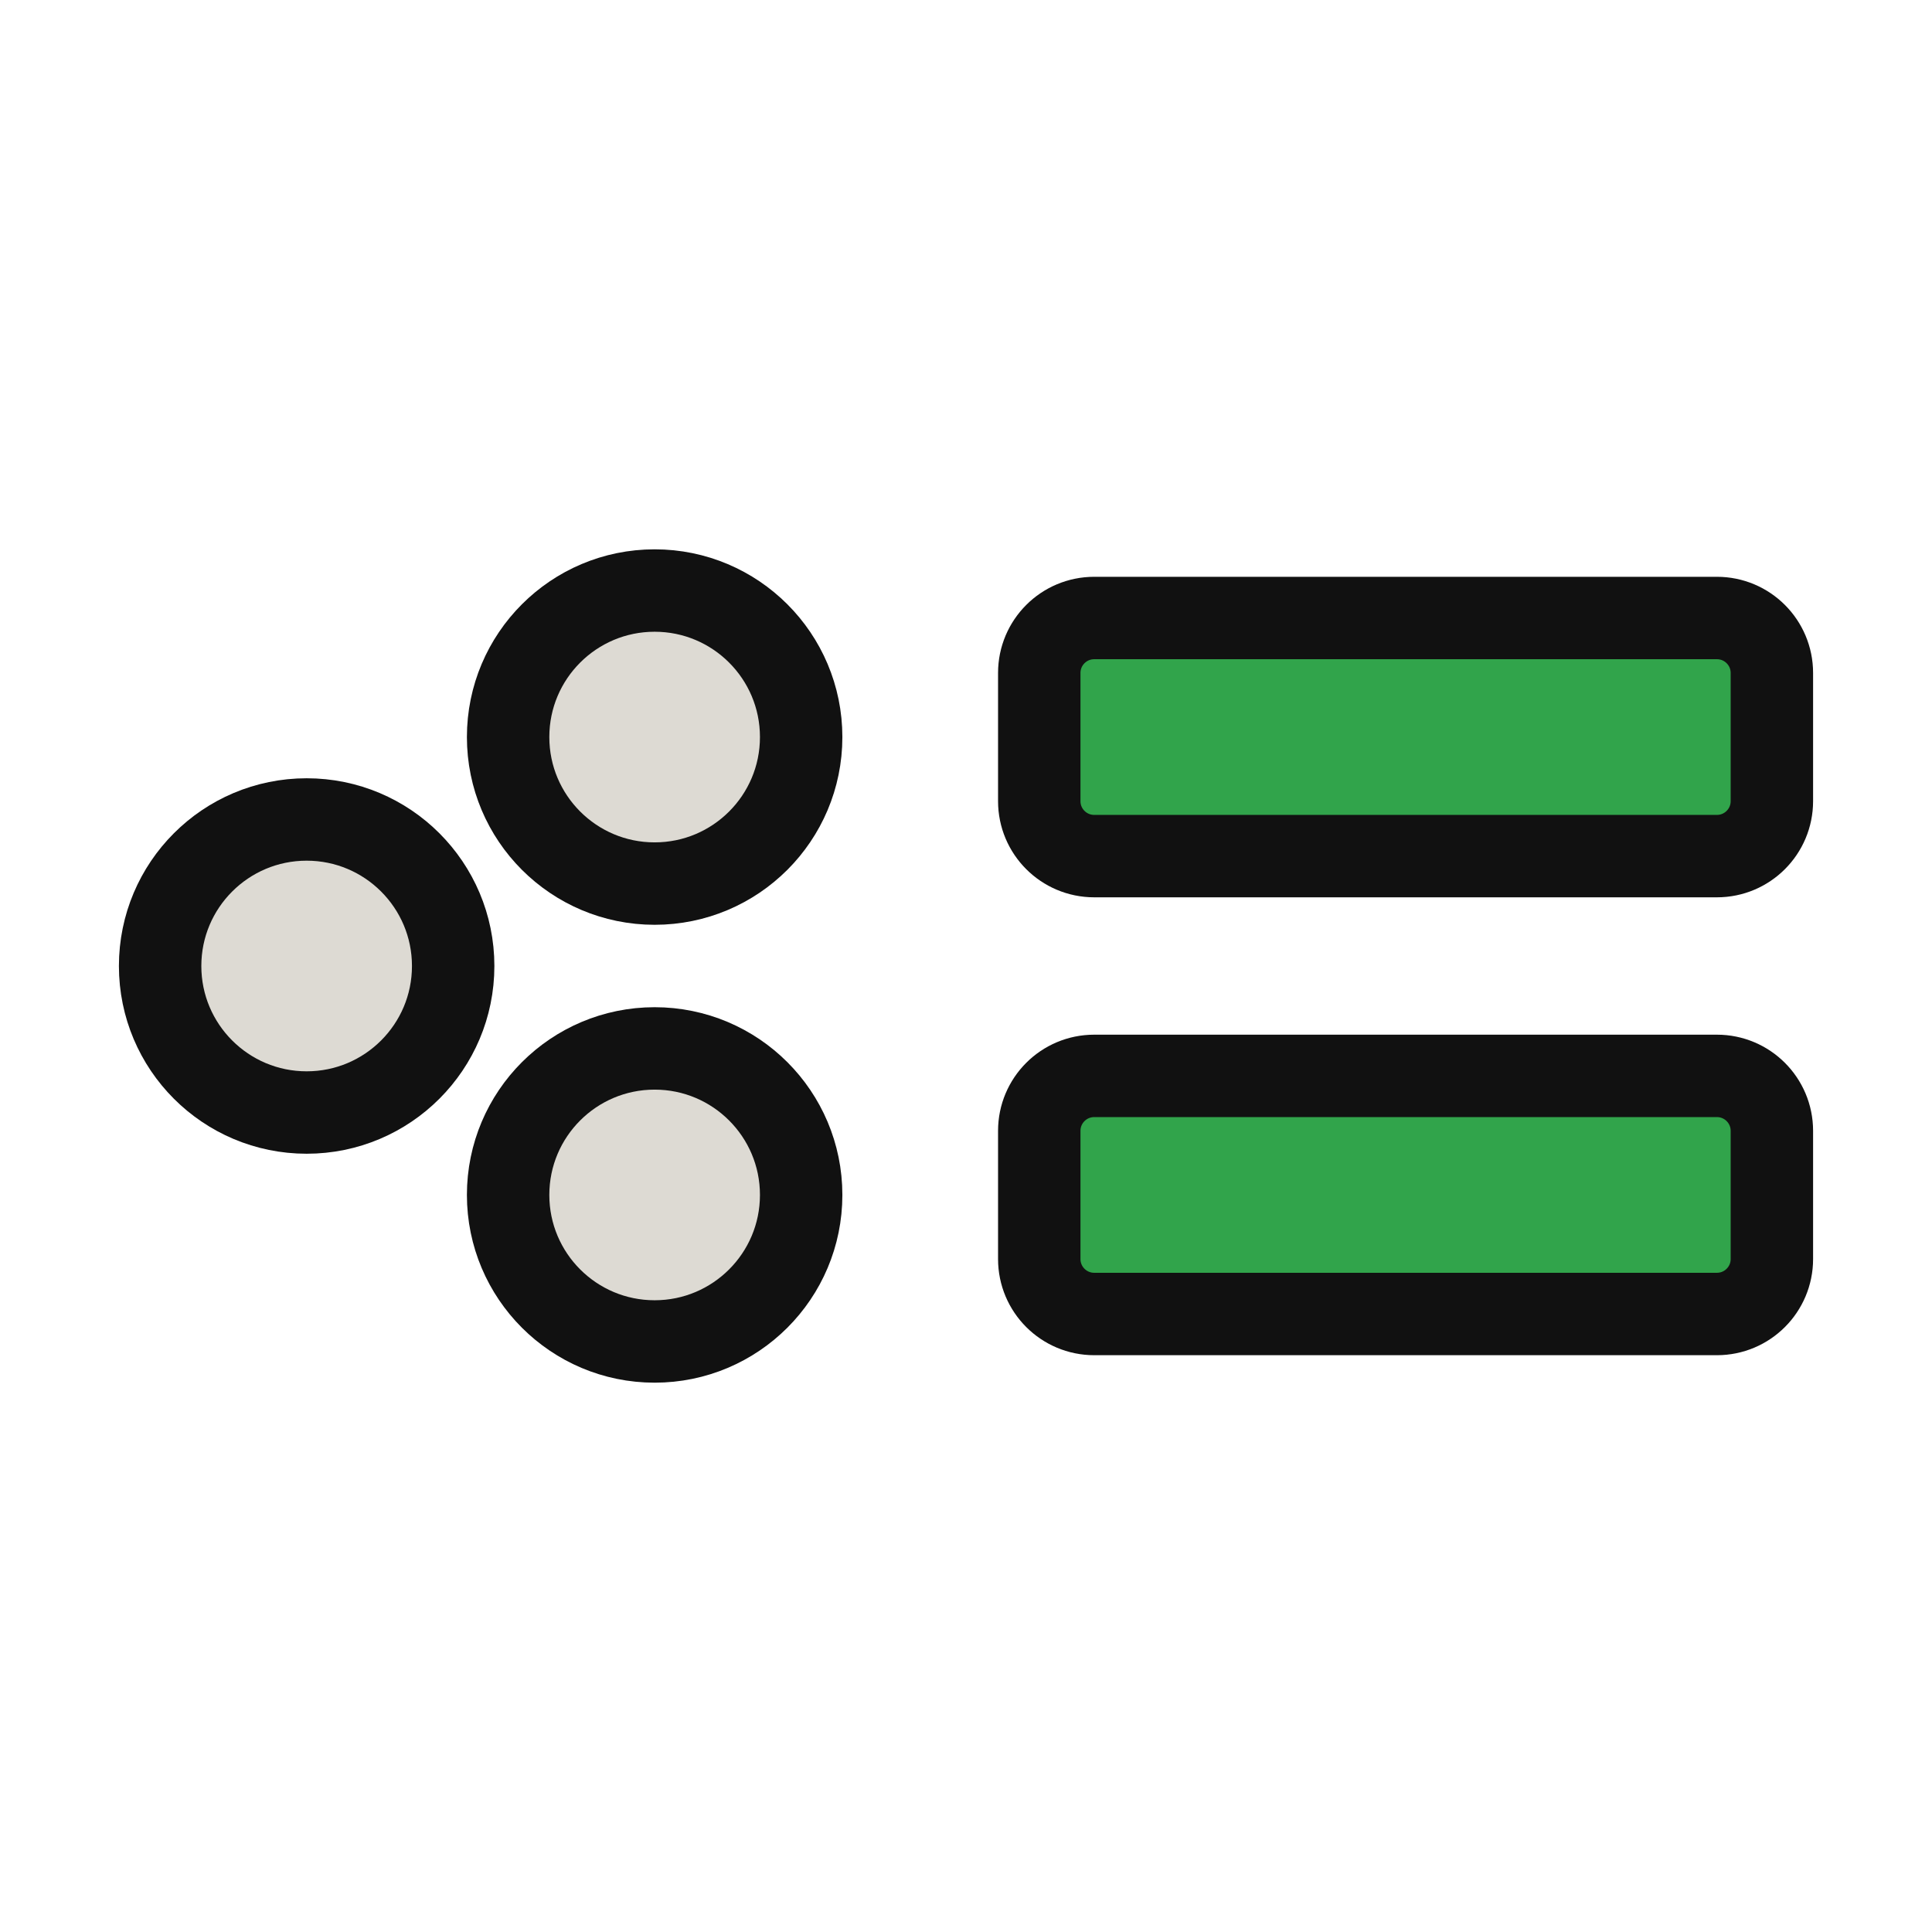
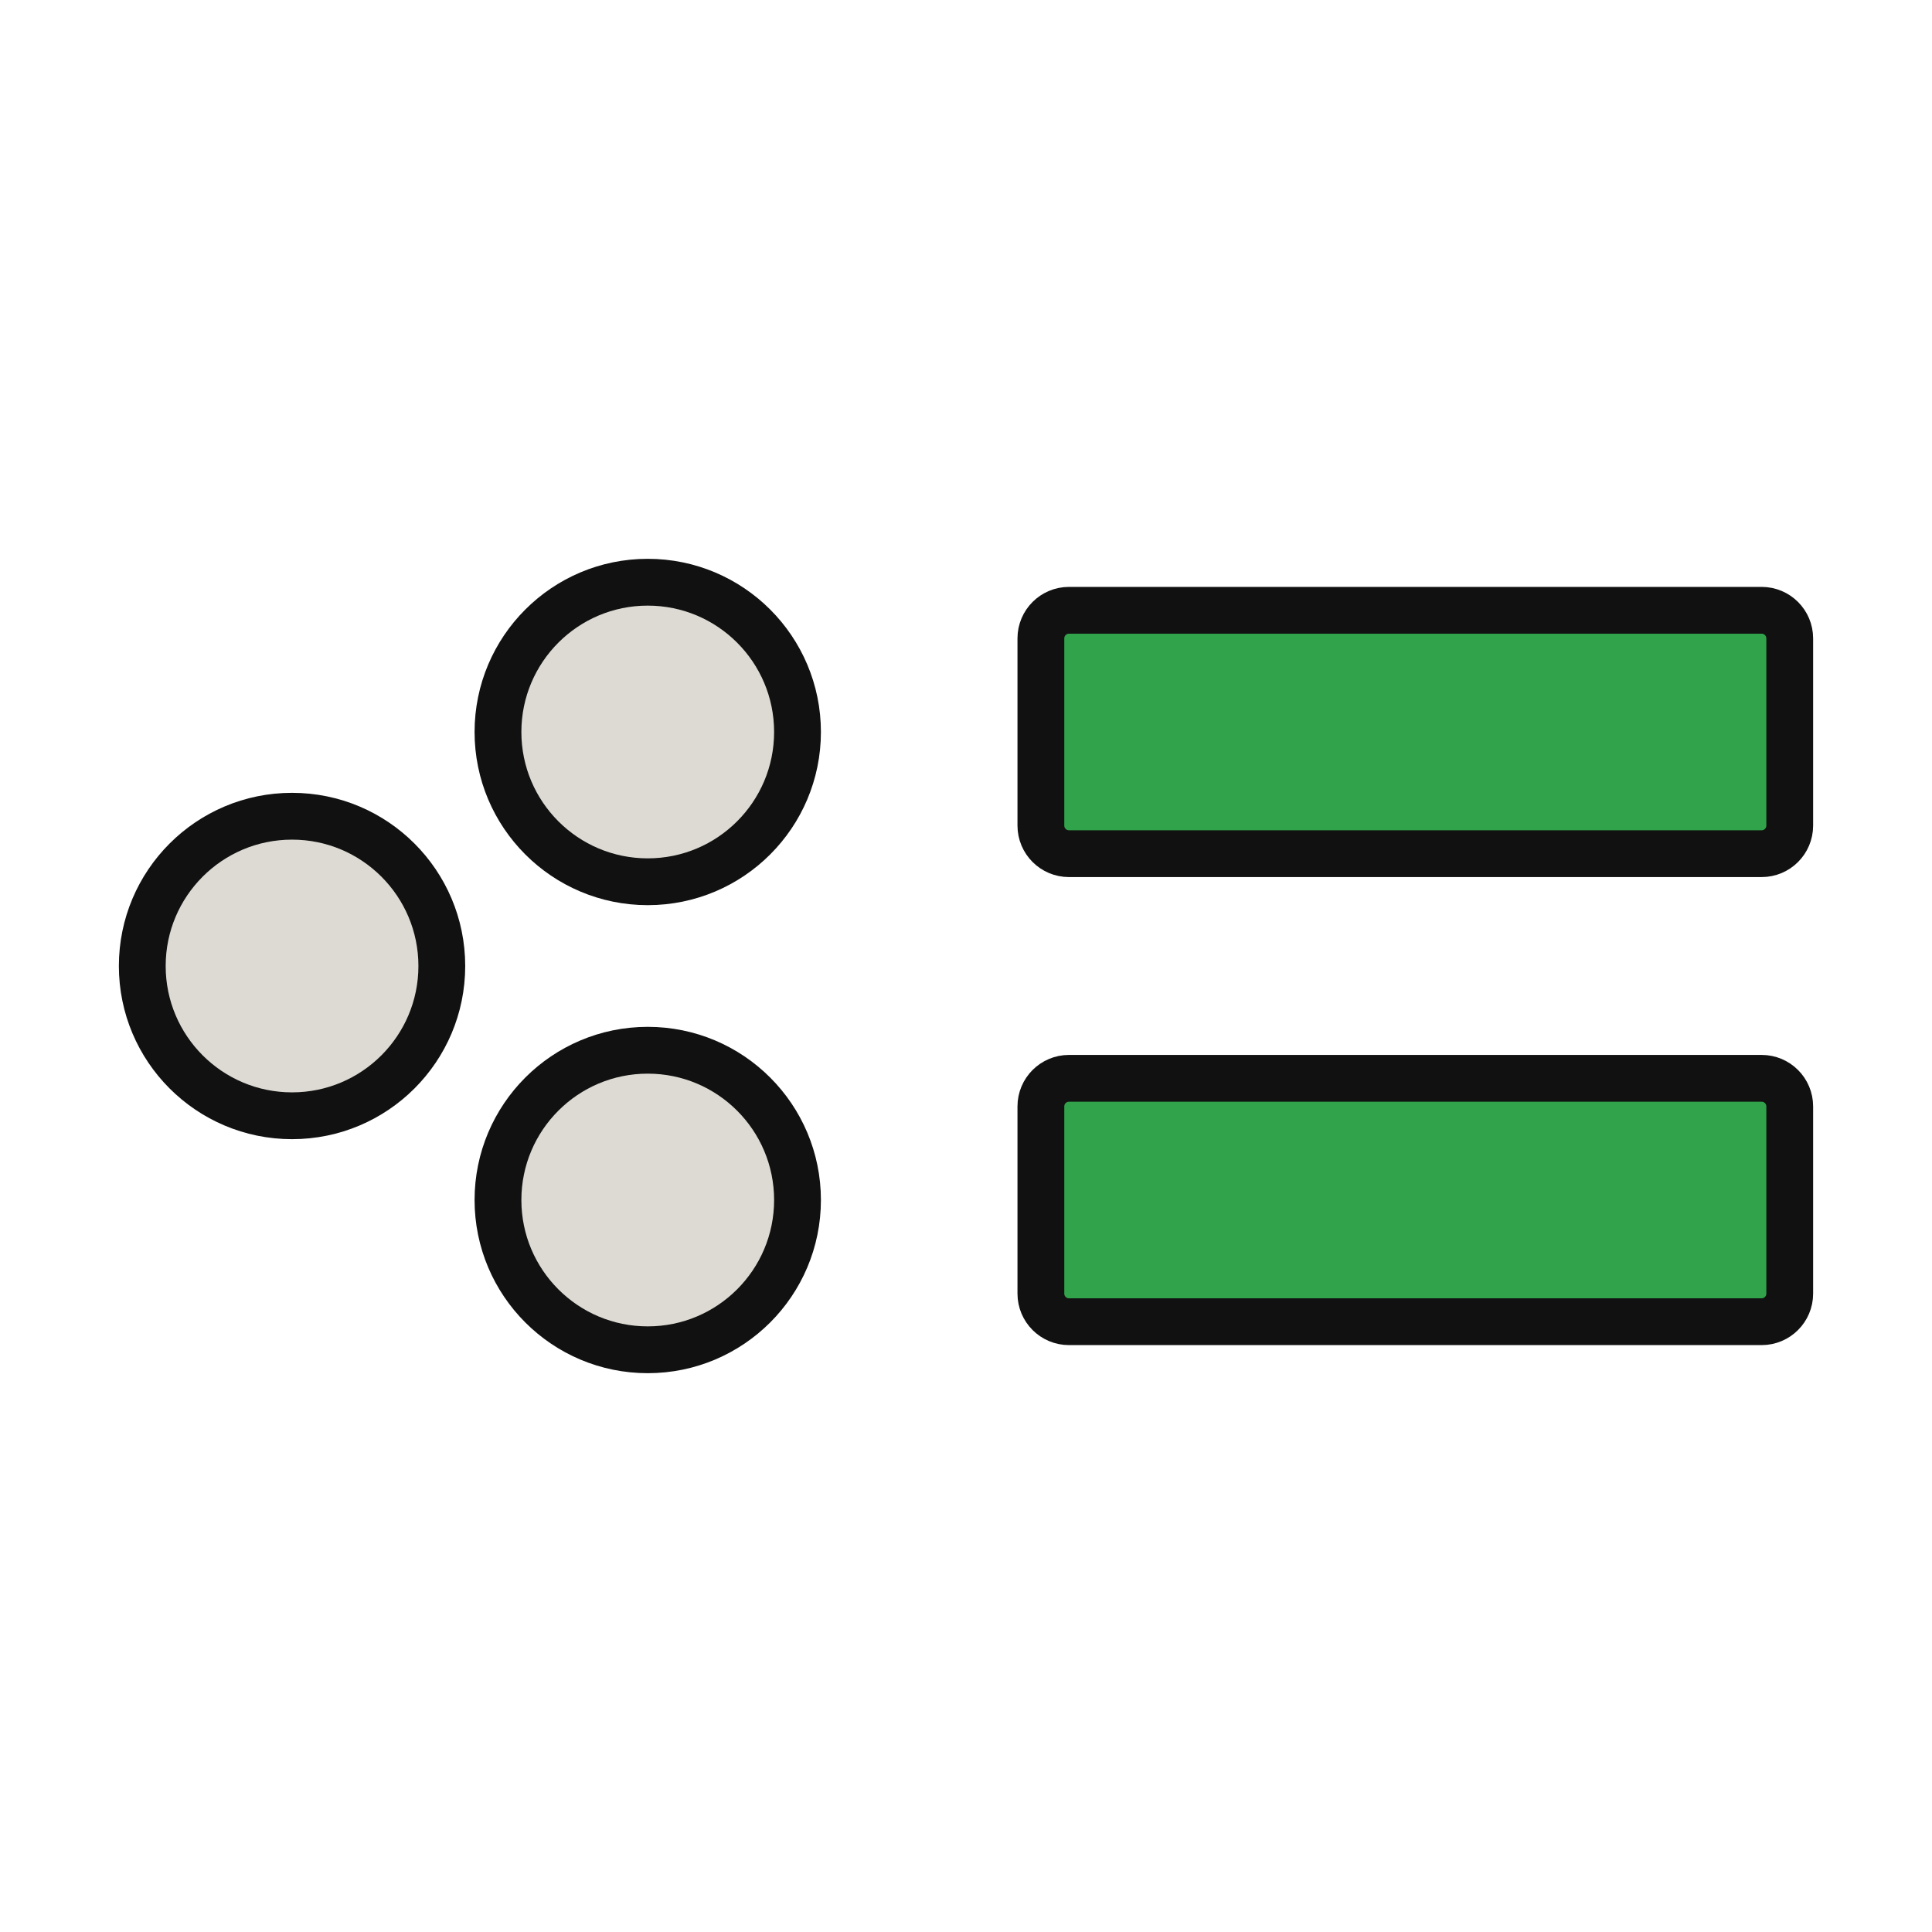
<svg xmlns="http://www.w3.org/2000/svg" viewBox="0 0 100 100" role="img" aria-label="are">
-   <g transform="translate(50 50) scale(0.948) translate(-47.00 -50.50)" stroke="#111111" stroke-width="4.5" stroke-linejoin="round" stroke-linecap="round">
+   <g transform="translate(50 50) scale(0.969) translate(-47.00 -50.50)" stroke="#111111" stroke-width="2.5" stroke-linejoin="miter" stroke-linecap="butt">
    <circle cx="11" cy="50.5" r="8" fill="#dddad3" />
    <circle cx="30" cy="38" r="8" fill="#dddad3" />
    <circle cx="30" cy="63" r="8" fill="#dddad3" />
-     <rect x="51" y="31.5" width="40" height="13" rx="3" fill="#31a44b" />
-     <rect x="51" y="56.5" width="40" height="13" rx="3" fill="#31a44b" />
+     <rect x="51" y="31.5" width="40" height="13" rx="1.5" fill="#31a44b" />
+     <rect x="51" y="56.5" width="40" height="13" rx="1.5" fill="#31a44b" />
  </g>
</svg>
